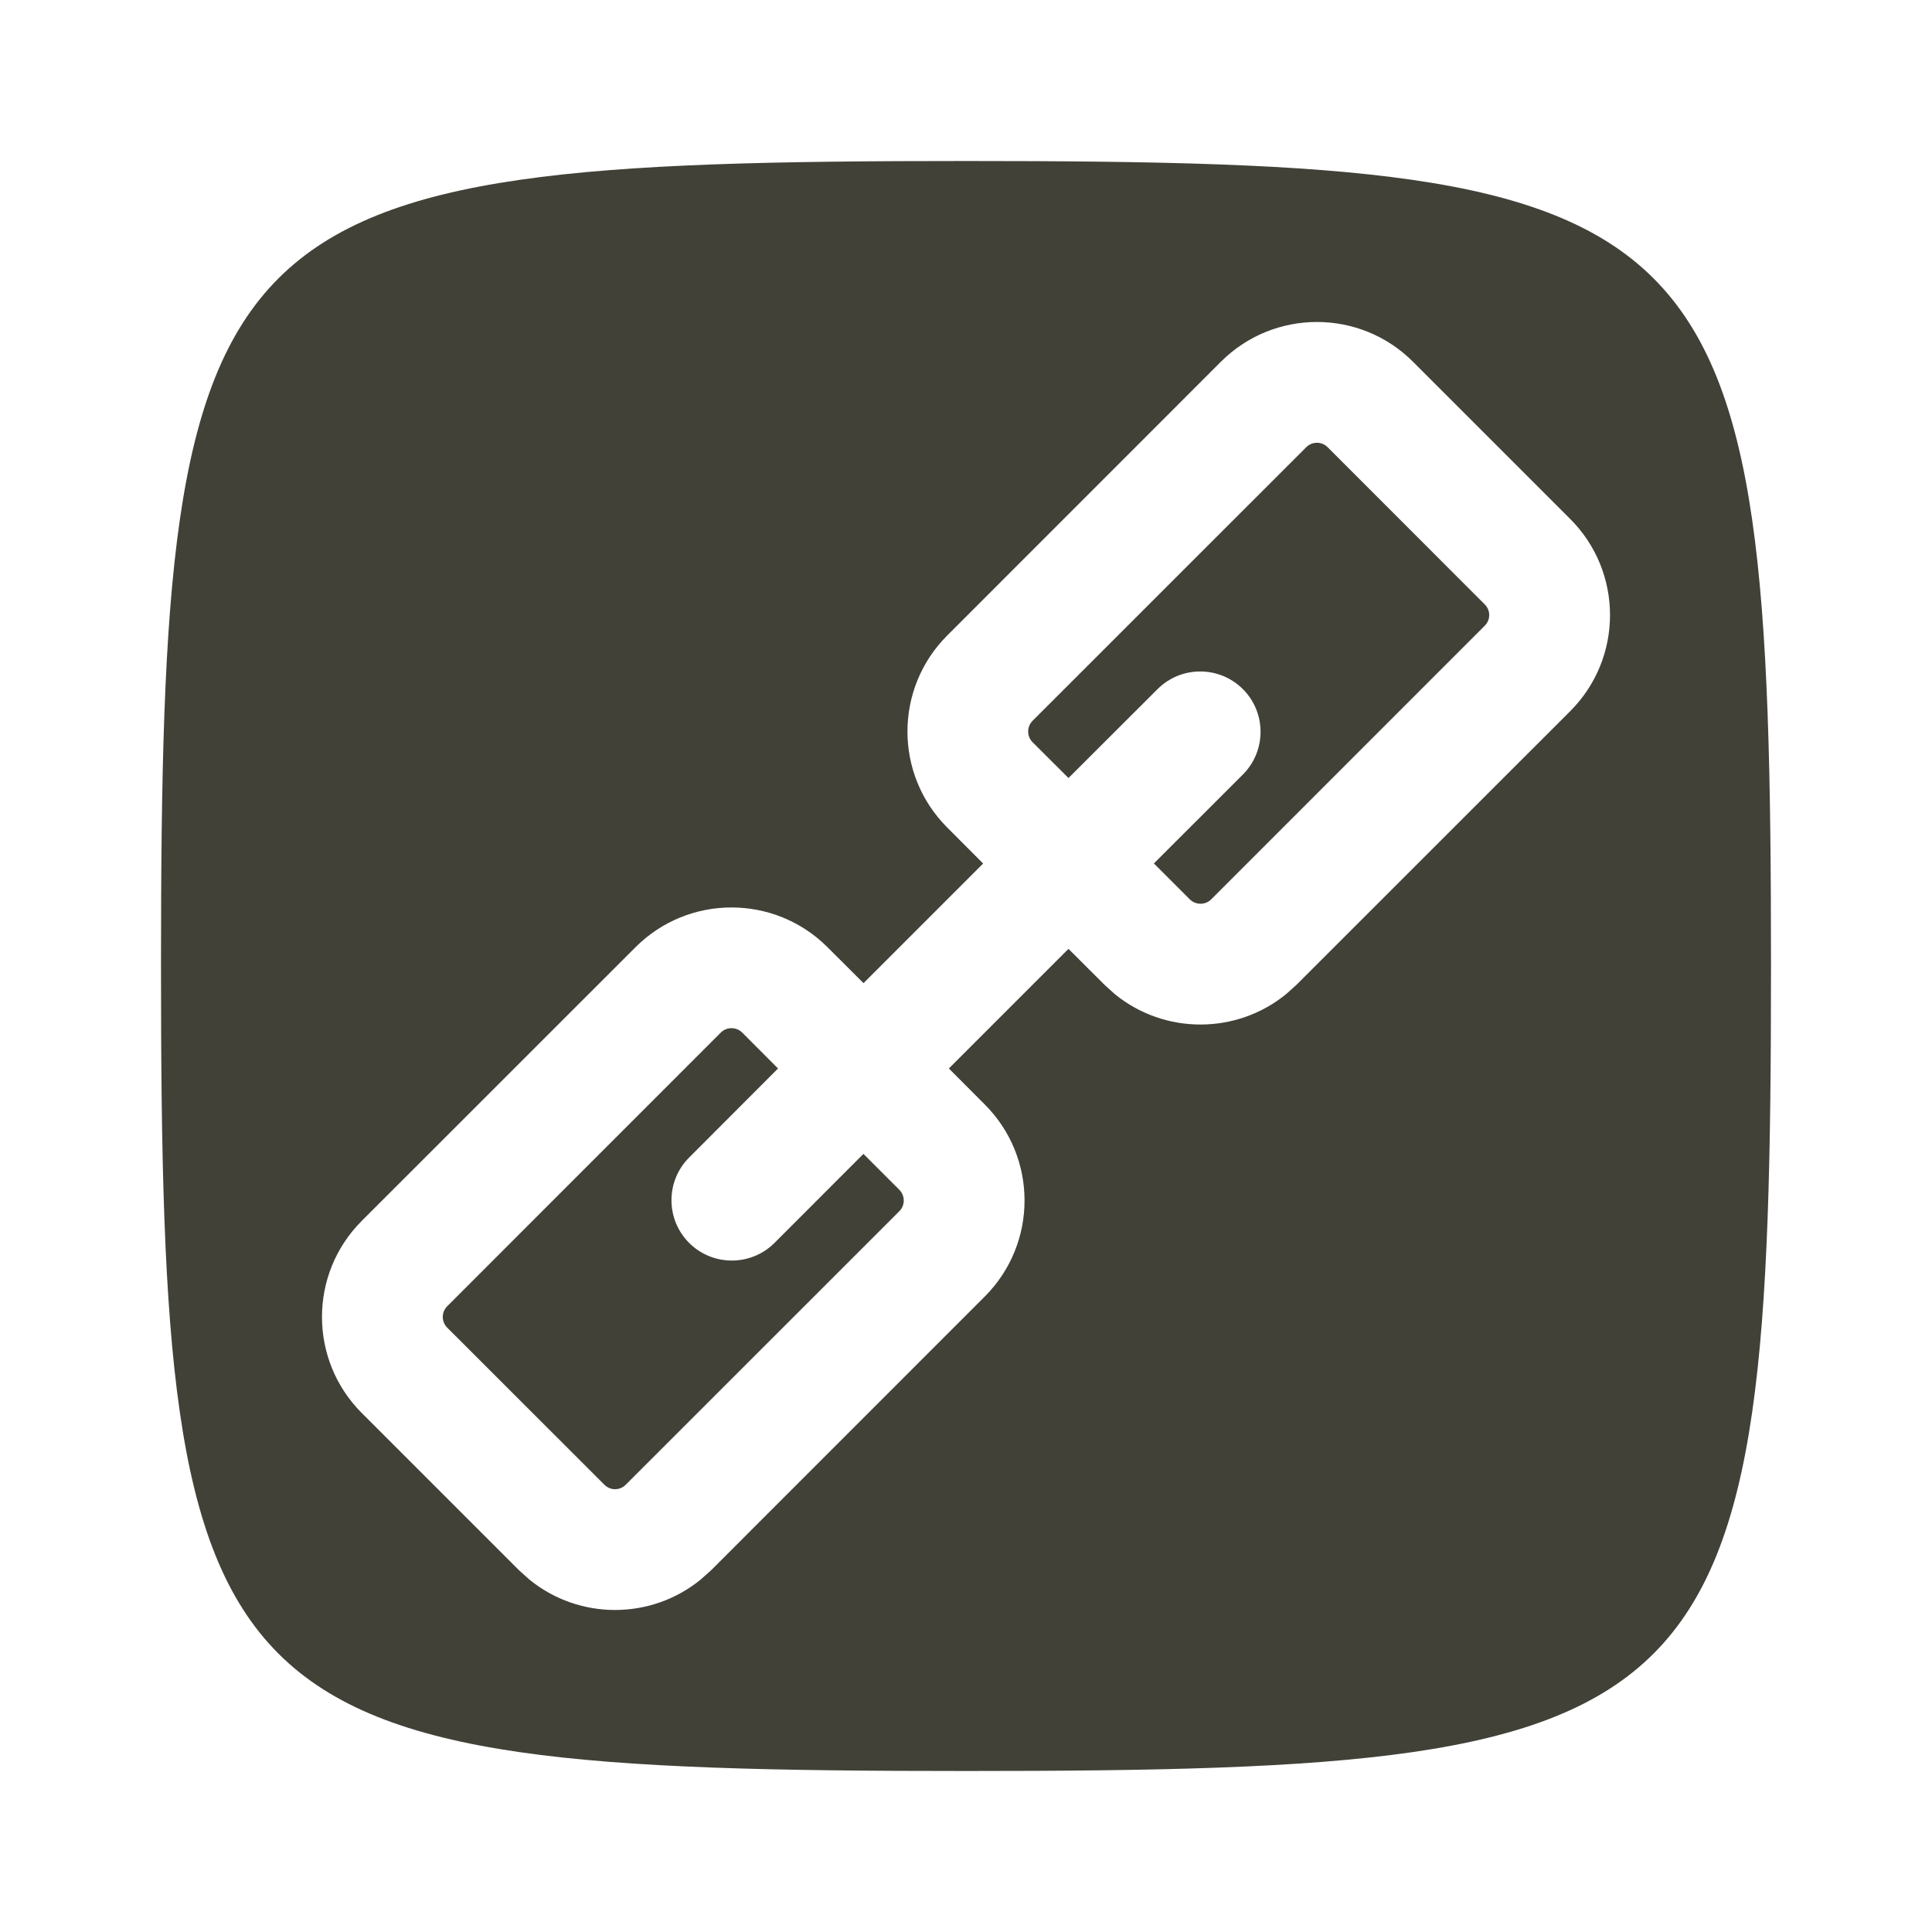
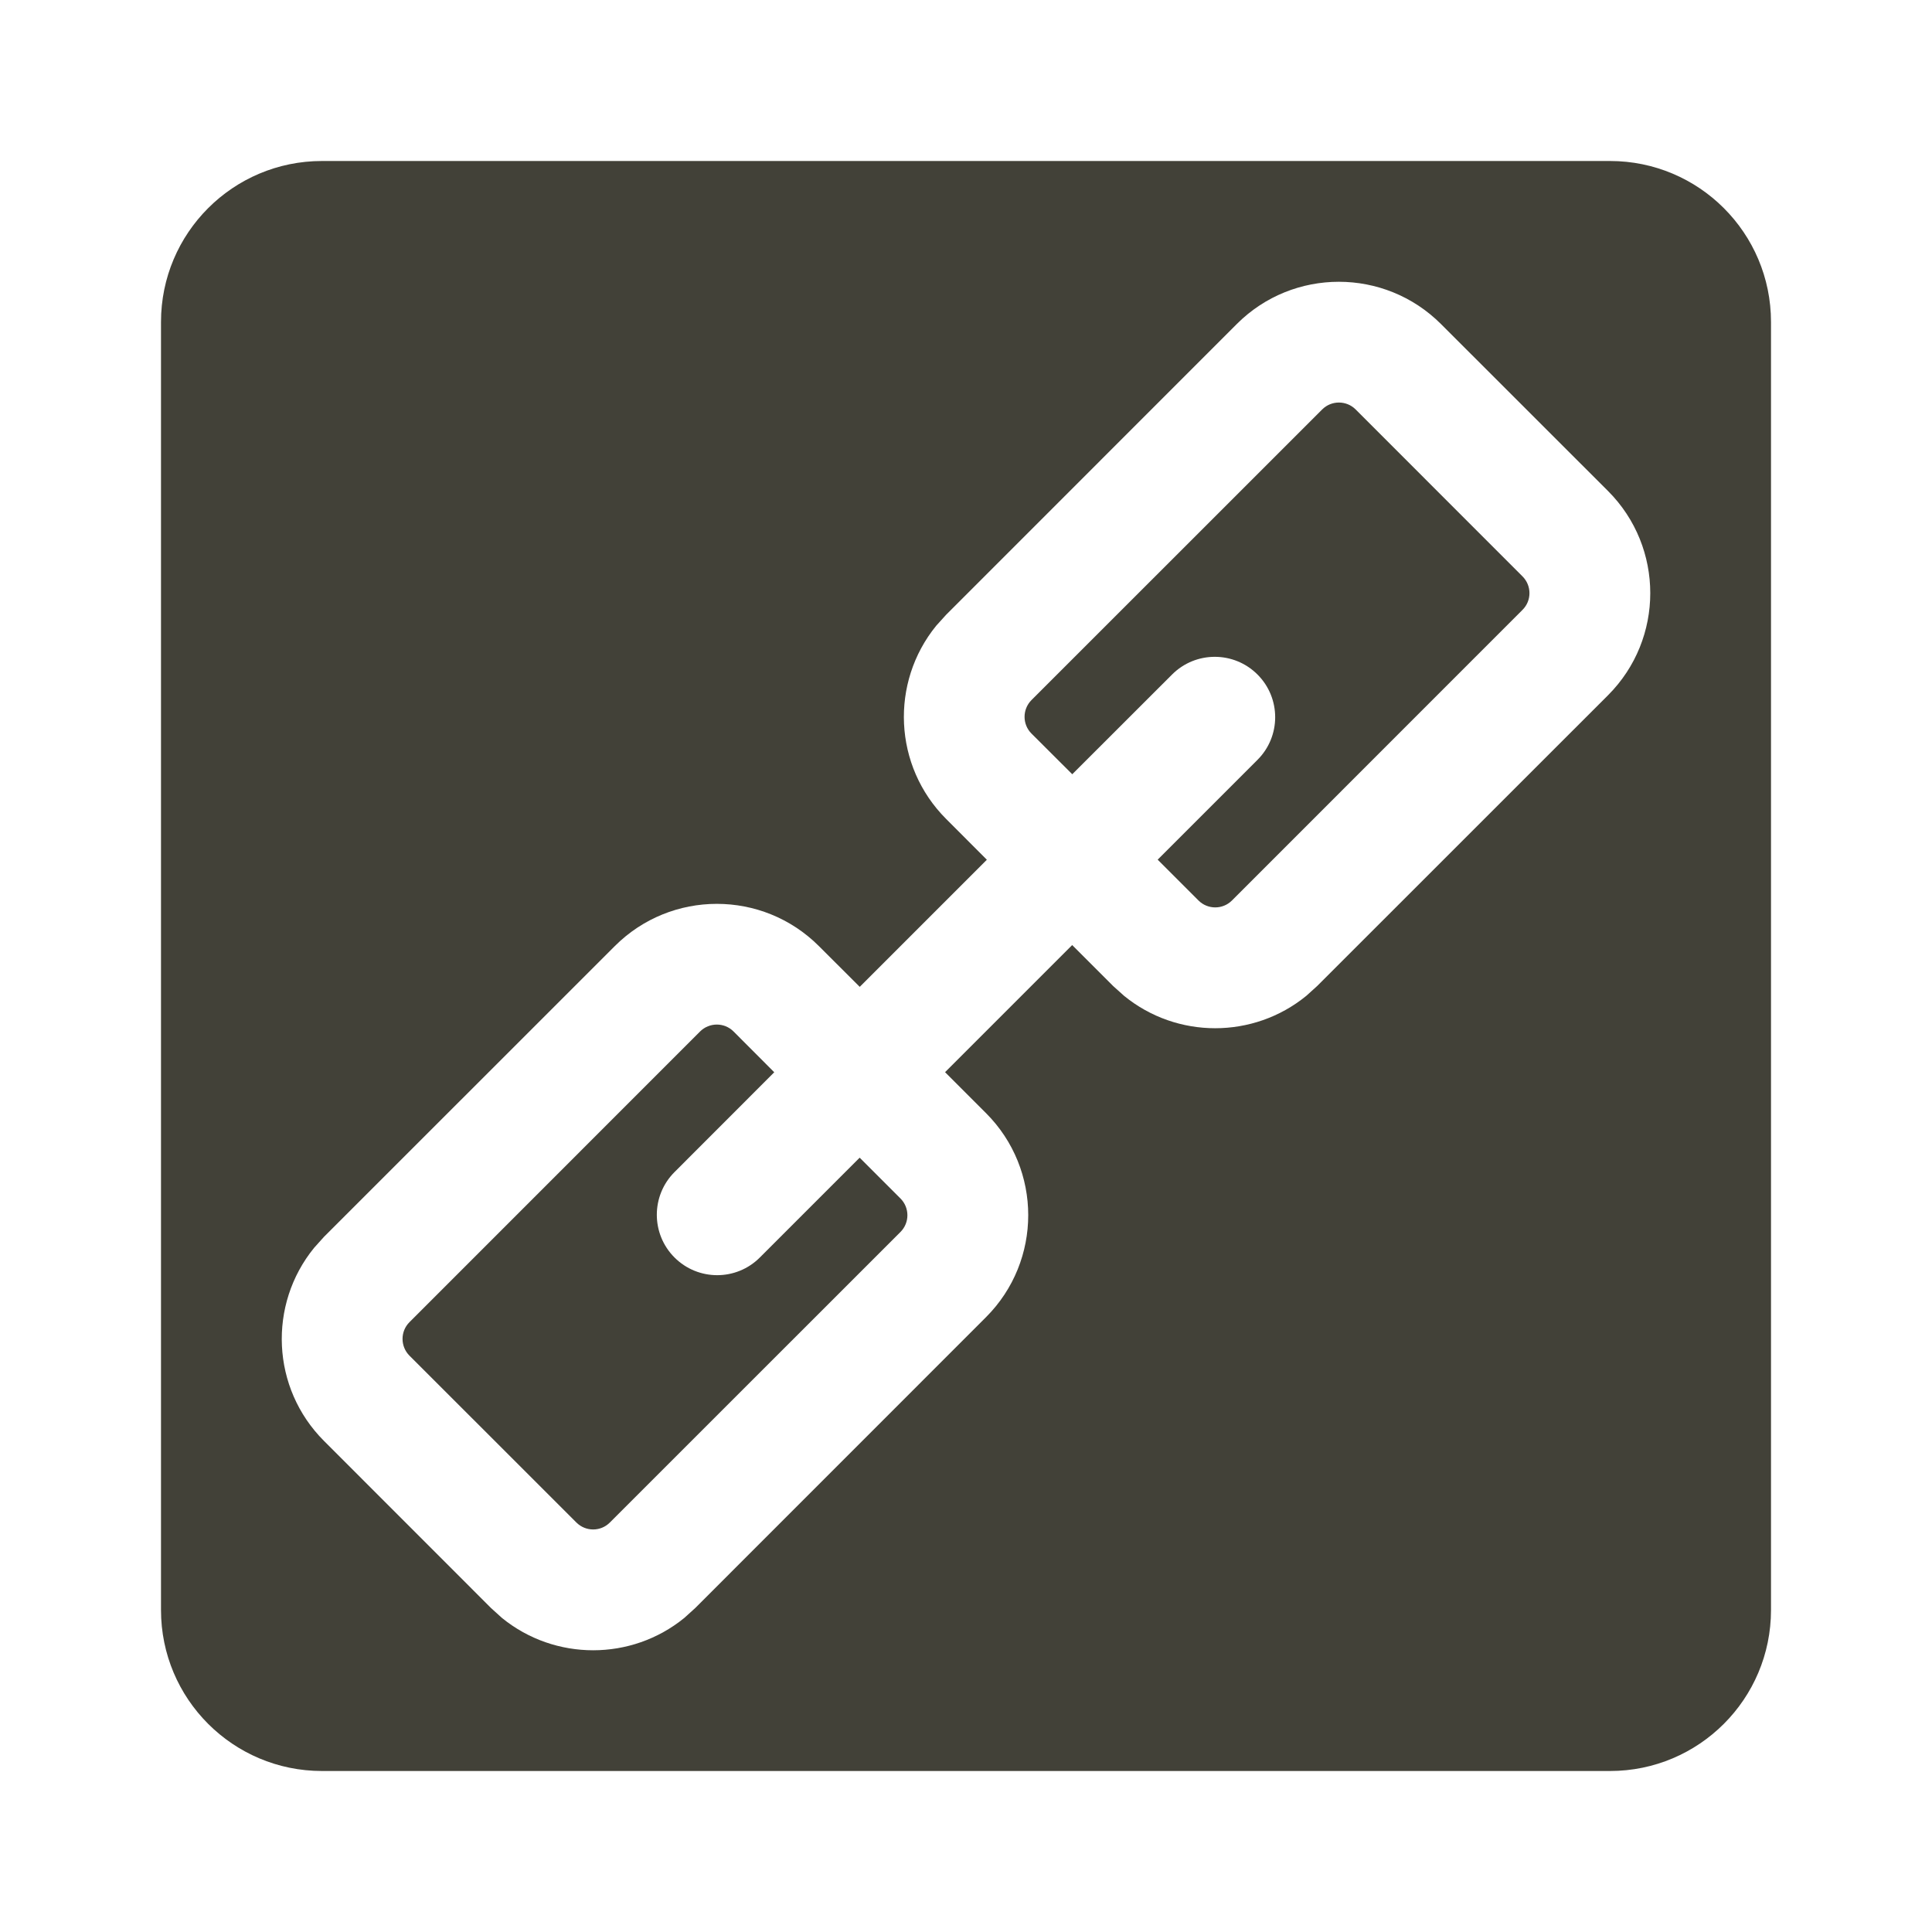
<svg xmlns="http://www.w3.org/2000/svg" width="24" height="24" viewBox="0 0 24 24" fill="none">
-   <path d="M8.954 12.827C9.027 12.754 9.147 12.754 9.22 12.827L9.665 13.273L8.561 14.379C8.268 14.672 8.268 15.147 8.561 15.44C8.853 15.732 9.328 15.732 9.621 15.44L10.726 14.334L11.172 14.78C11.245 14.854 11.245 14.973 11.172 15.046L7.773 18.444C7.7 18.518 7.581 18.518 7.508 18.444L5.555 16.492C5.482 16.419 5.482 16.3 5.555 16.227L8.954 12.827Z" fill="#424138" />
-   <path d="M16.227 5.555C16.3 5.482 16.419 5.482 16.492 5.555L18.444 7.508C18.518 7.581 18.518 7.7 18.444 7.773L15.046 11.172C14.973 11.245 14.854 11.245 14.78 11.172L14.334 10.726L15.44 9.621C15.732 9.328 15.732 8.853 15.44 8.561C15.147 8.268 14.672 8.268 14.379 8.561L13.273 9.665L12.827 9.22C12.754 9.147 12.754 9.027 12.827 8.954L16.227 5.555Z" fill="#424138" />
-   <path fill-rule="evenodd" clip-rule="evenodd" d="M12 2C21.444 2 22 2.556 22 12C22 21.444 21.444 22 12 22C2.556 22 2 21.444 2 12C2 2.556 2.556 2 12 2ZM17.553 4.494C16.894 3.835 15.825 3.835 15.166 4.494L11.767 7.894C11.108 8.553 11.108 9.621 11.767 10.28L12.213 10.727L10.727 12.213L10.28 11.767C9.621 11.108 8.553 11.108 7.894 11.767L4.494 15.166C3.835 15.825 3.835 16.894 4.494 17.553L6.447 19.506L6.575 19.621C7.194 20.126 8.086 20.126 8.705 19.621L8.834 19.506L12.233 16.106C12.892 15.447 12.892 14.379 12.233 13.72L11.787 13.273L13.273 11.787L13.72 12.233L13.848 12.349C14.466 12.853 15.359 12.853 15.977 12.349L16.106 12.233L19.506 8.834C20.165 8.175 20.165 7.106 19.506 6.447L17.553 4.494Z" fill="#424138" />
+   <path d="M8.697 12.813C8.812 12.699 8.998 12.699 9.112 12.813L9.618 13.32L8.379 14.56C8.086 14.853 8.086 15.328 8.379 15.621C8.672 15.914 9.147 15.914 9.439 15.621L10.679 14.381L11.187 14.889C11.3 15.003 11.301 15.188 11.187 15.303L7.575 18.914C7.461 19.028 7.276 19.028 7.161 18.914L5.086 16.84C4.972 16.725 4.972 16.539 5.086 16.425L8.697 12.813Z" fill="#424138" />
+   <path d="M16.425 5.086C16.539 4.972 16.726 4.972 16.84 5.086L18.914 7.161C19.028 7.276 19.028 7.461 18.914 7.575L15.303 11.187C15.188 11.301 15.003 11.3 14.889 11.187L14.381 10.679L15.621 9.439C15.914 9.147 15.914 8.672 15.621 8.379C15.328 8.086 14.853 8.086 14.56 8.379L13.32 9.618L12.813 9.112C12.699 8.998 12.699 8.812 12.813 8.697L16.425 5.086Z" fill="#424138" />
+   <path fill-rule="evenodd" clip-rule="evenodd" d="M20 2C21.105 2 22 2.895 22 4V20C22 21.105 21.105 22 20 22H4C2.895 22 2 21.105 2 20V4C2 2.895 2.895 2 4 2H20ZM17.9 4.025C17.2 3.326 16.064 3.325 15.364 4.025L11.753 7.637L11.63 7.773C11.056 8.478 11.097 9.516 11.753 10.173L12.259 10.68L10.68 12.259L10.173 11.753C9.473 11.053 8.337 11.053 7.637 11.753L4.025 15.364L3.902 15.501C3.328 16.205 3.369 17.244 4.025 17.9L6.1 19.976L6.236 20.099C6.894 20.634 7.843 20.634 8.5 20.099L8.636 19.976L12.248 16.363C12.948 15.663 12.948 14.527 12.248 13.827L11.74 13.319L13.319 11.74L13.827 12.248L13.964 12.371C14.621 12.907 15.57 12.907 16.227 12.371L16.363 12.248L19.976 8.636C20.675 7.936 20.675 6.8 19.976 6.1L17.9 4.025Z" fill="#424138" />
</svg>
